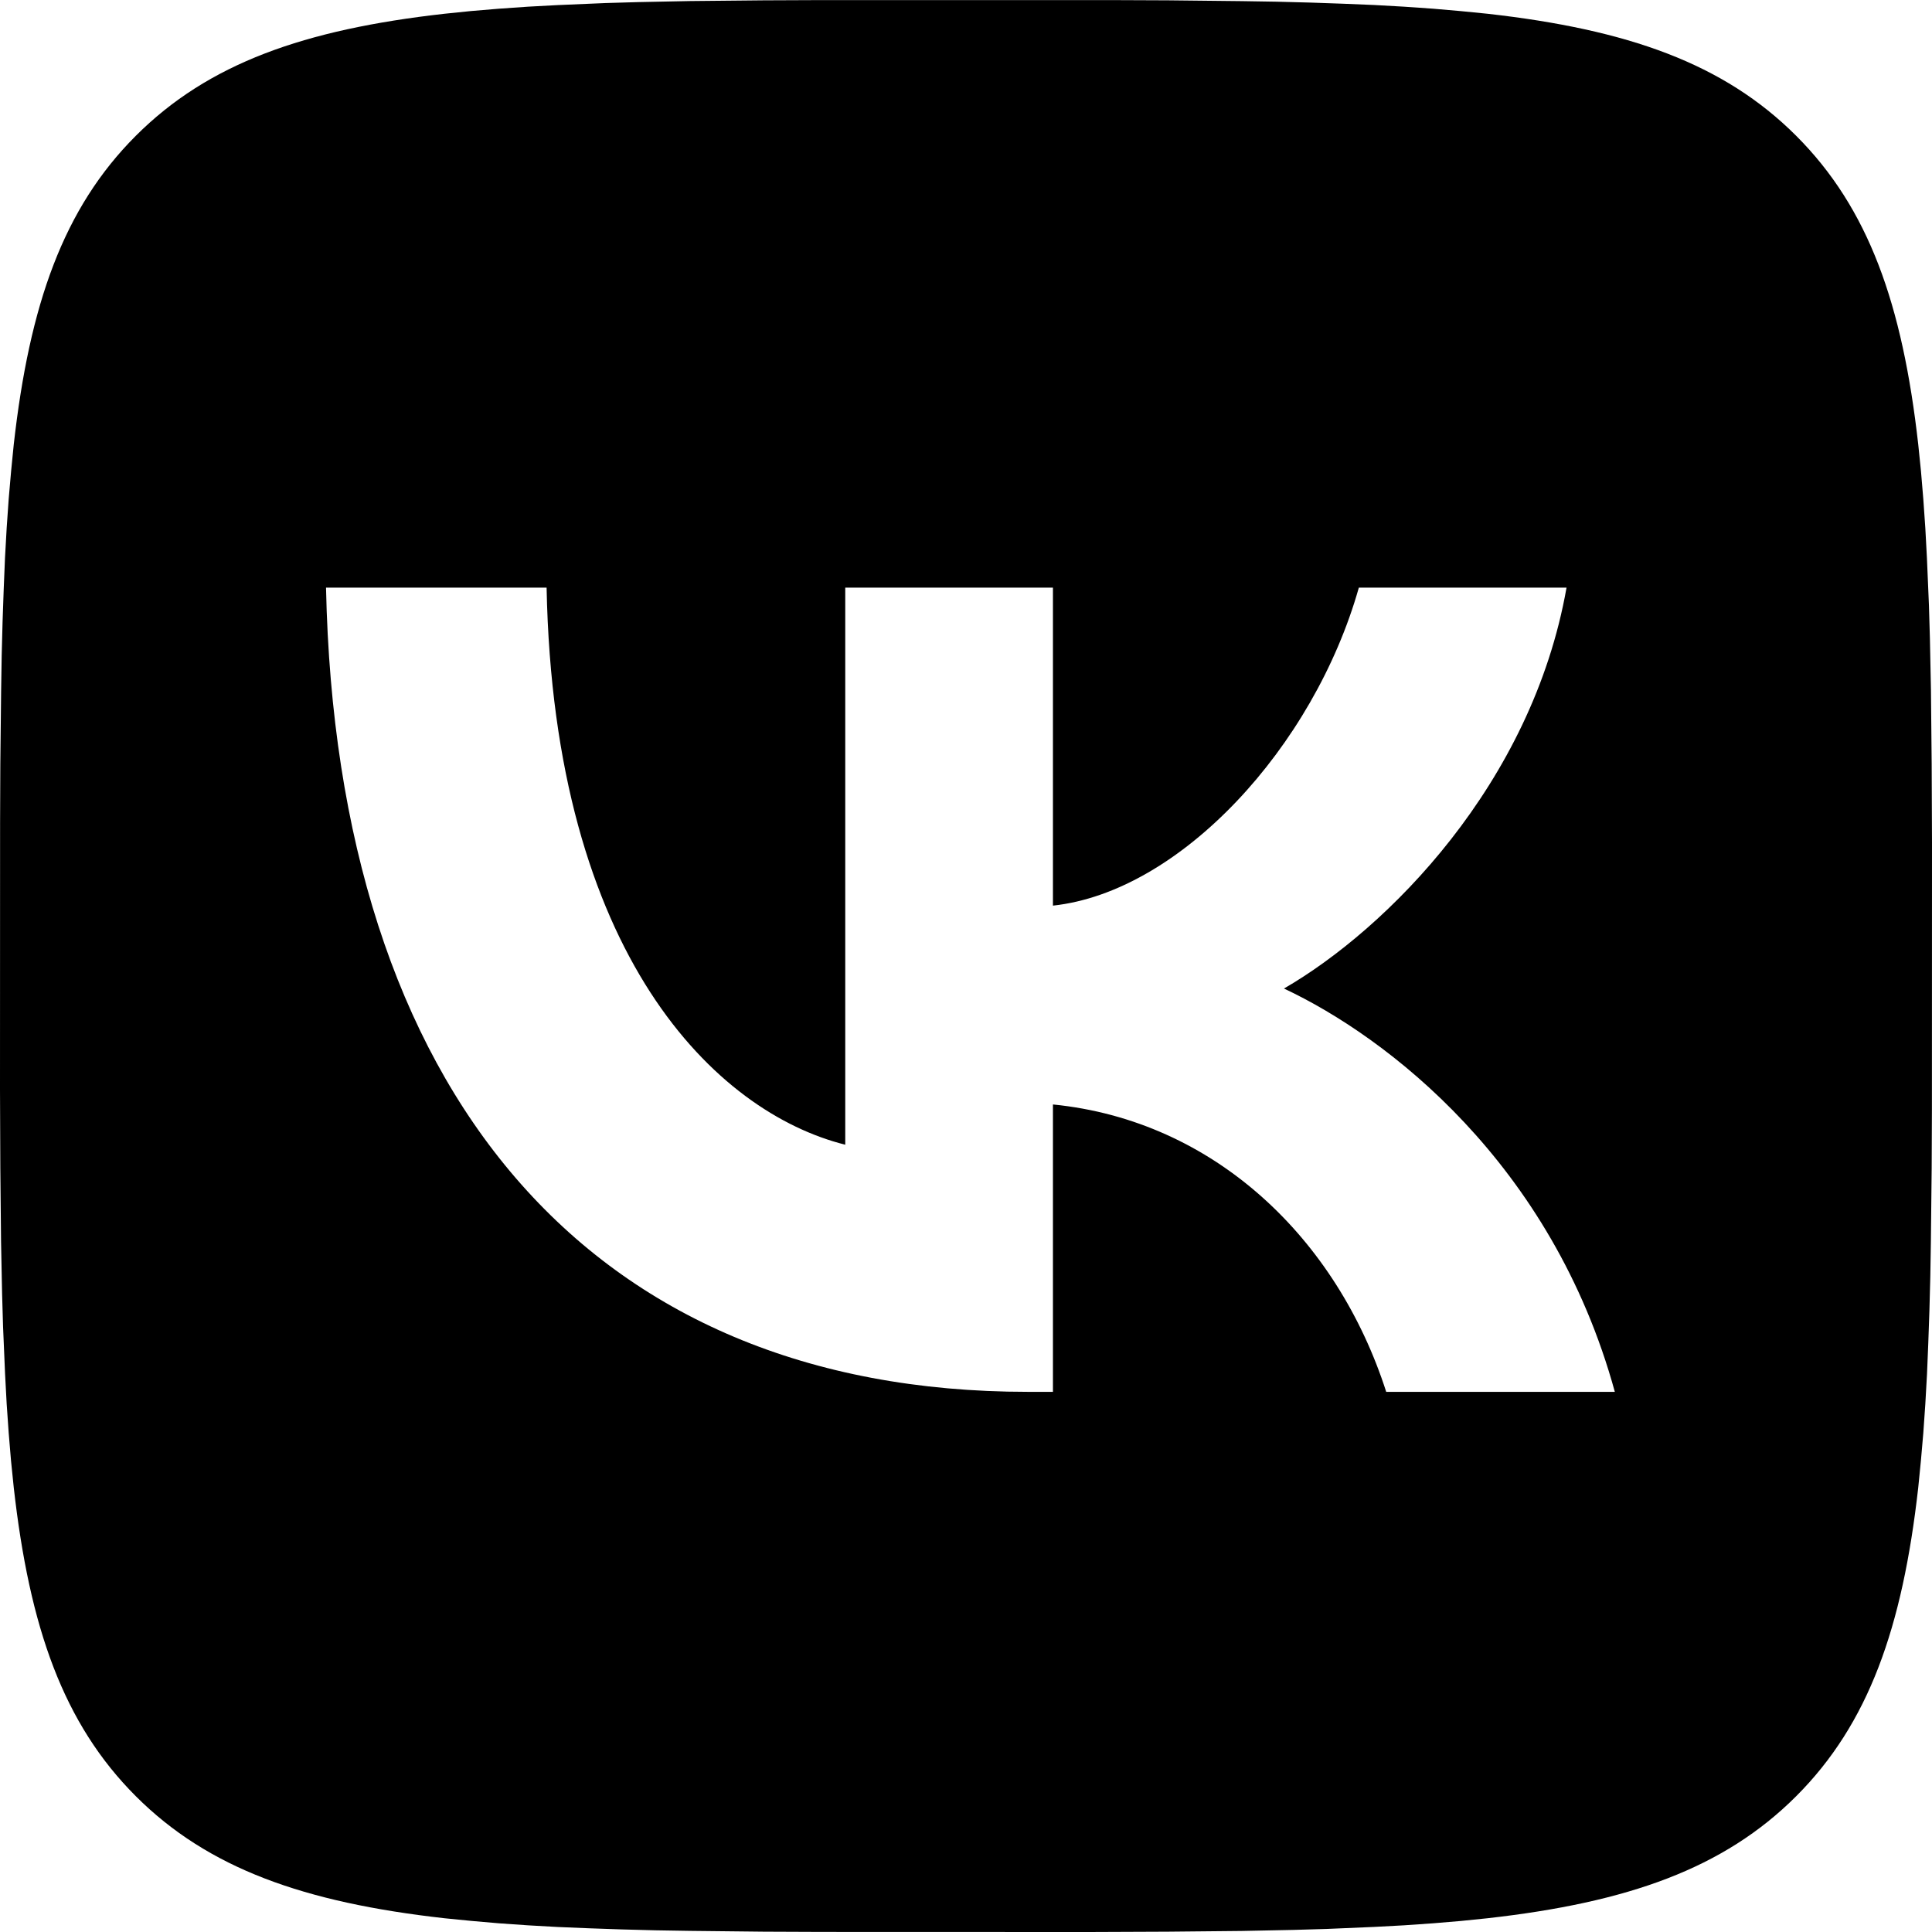
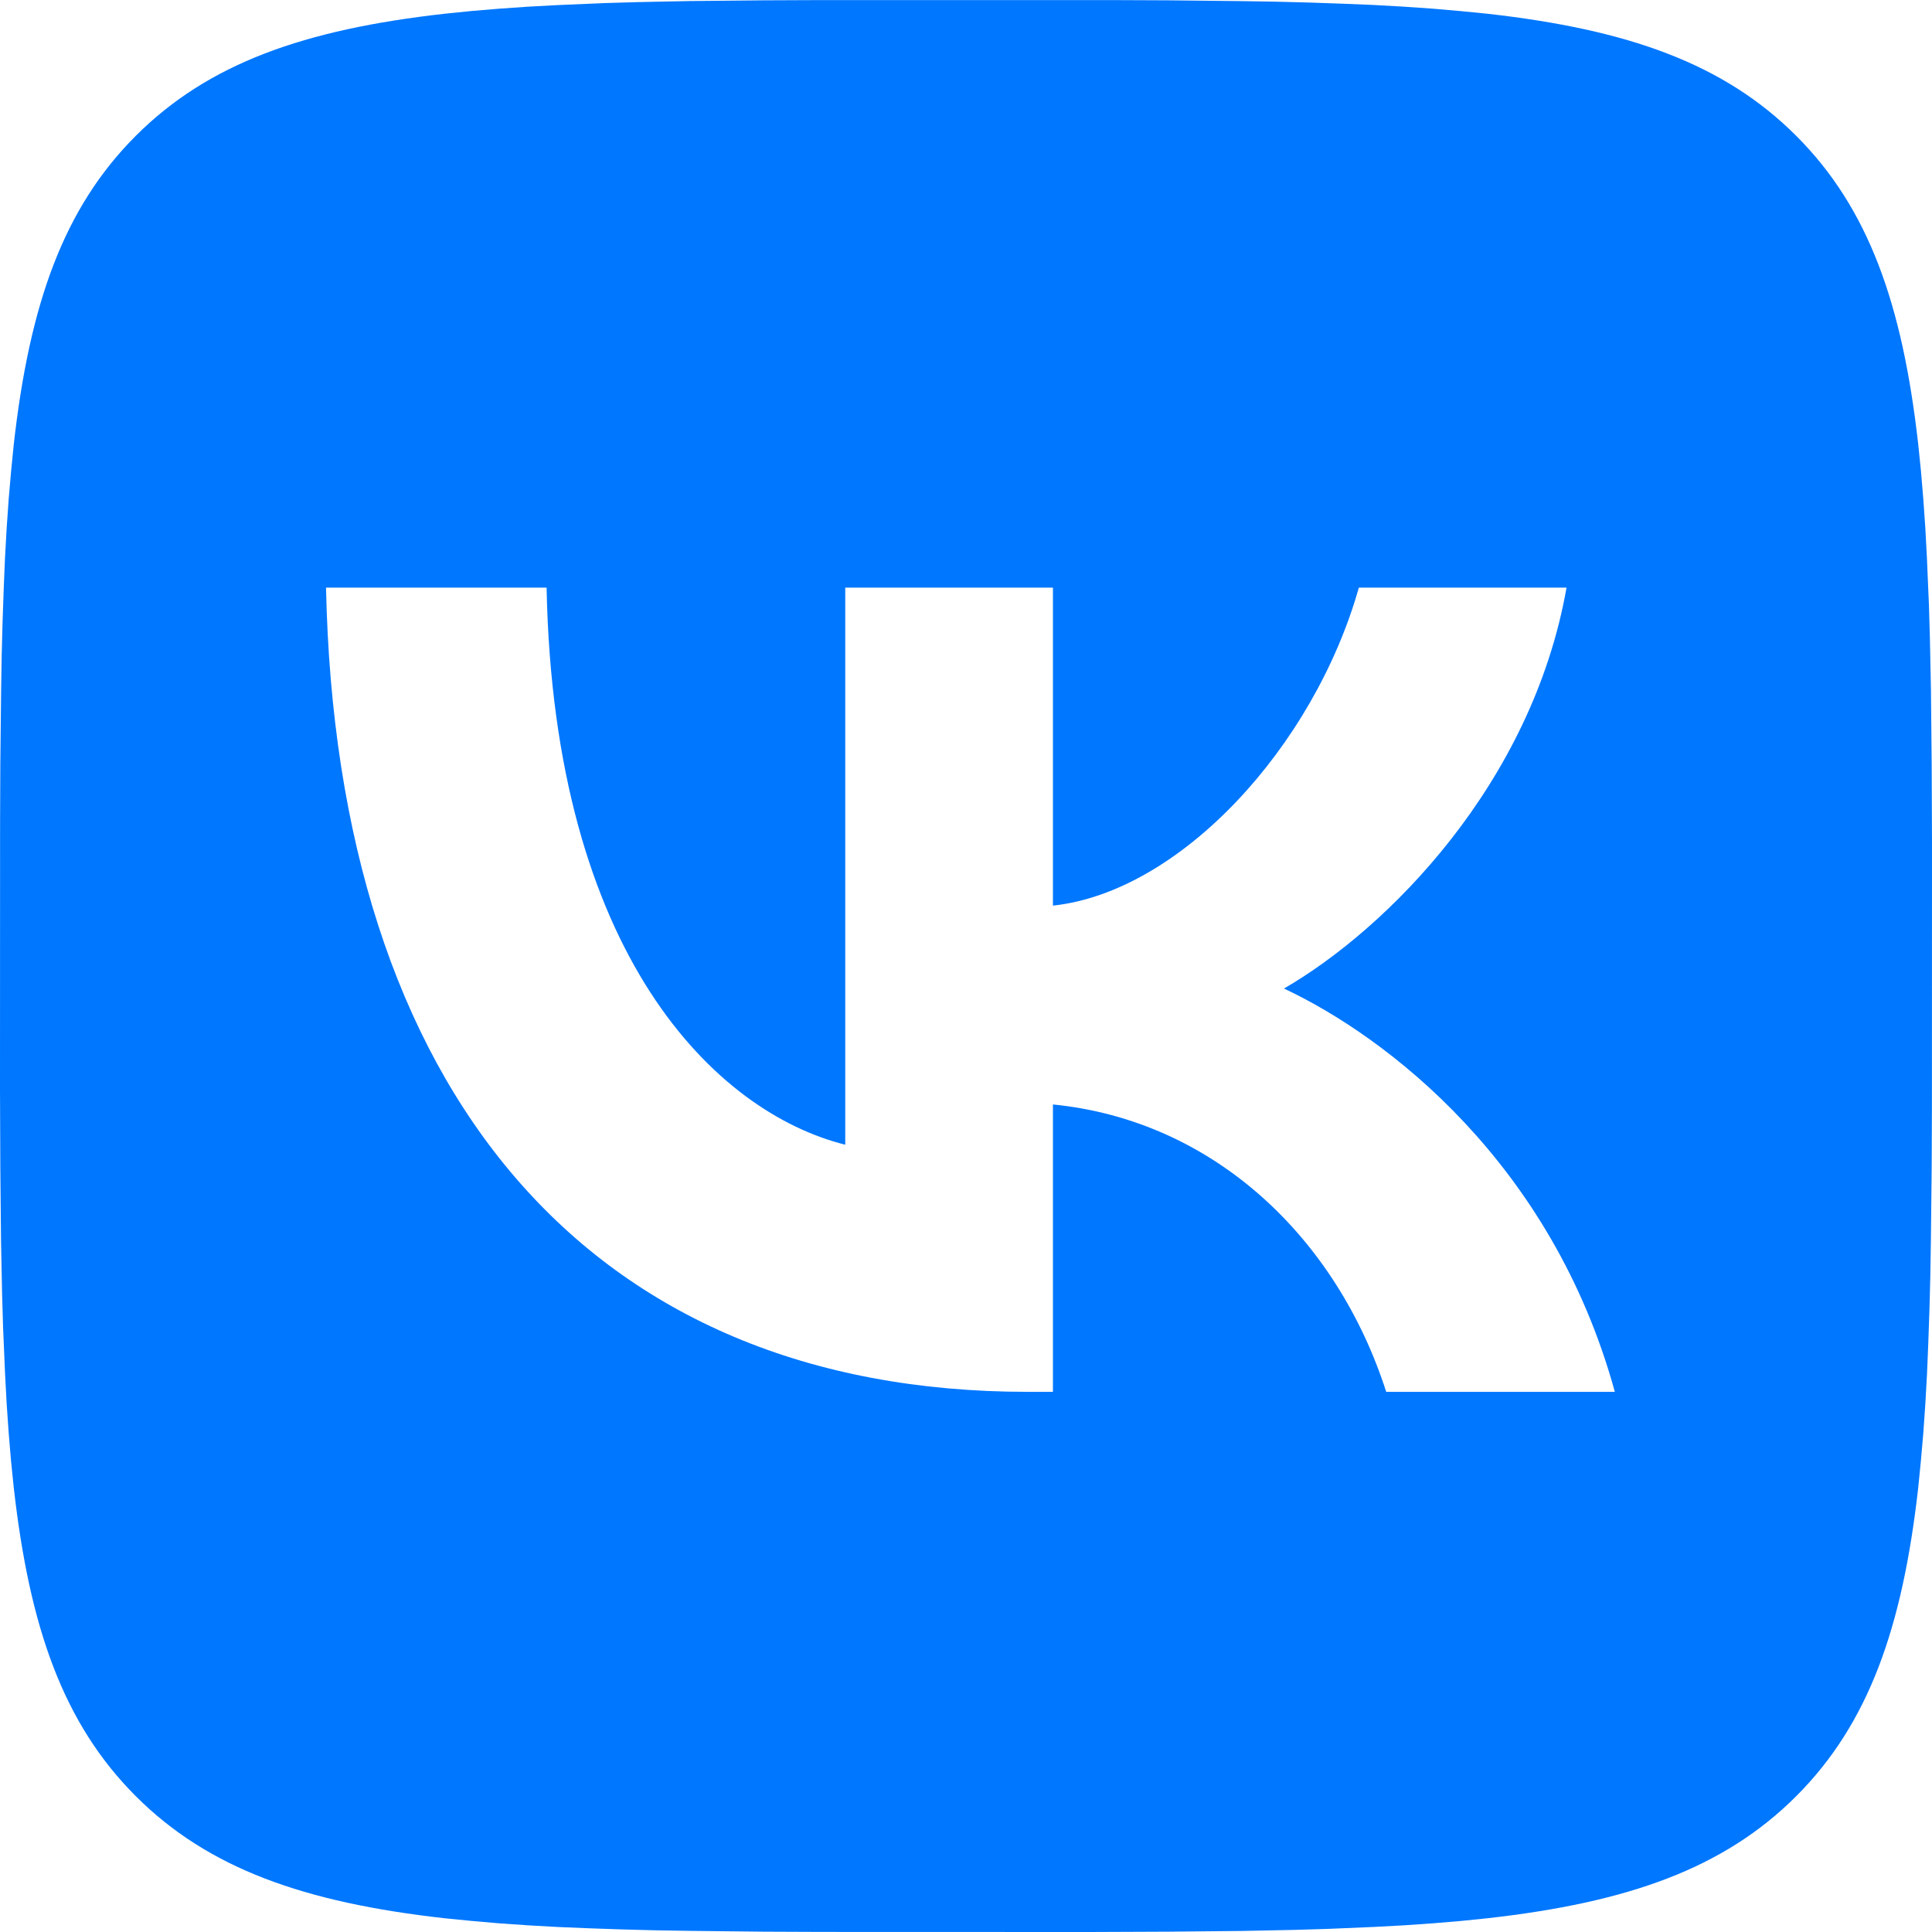
- <svg xmlns="http://www.w3.org/2000/svg" role="img" viewBox="0 0 24 24">
+ <svg xmlns="http://www.w3.org/2000/svg" fill="#0077FF" role="img" viewBox="0 0 24 24">
  <path d="m9.489.004.729-.003h3.564l.73.003.914.01.433.007.418.011.403.014.388.016.374.021.36.025.345.03.333.033c1.74.196 2.933.616 3.833 1.516.9.9 1.32 2.092 1.516 3.833l.034.333.029.346.025.36.02.373.025.588.012.41.013.644.009.915.004.98-.001 3.313-.003.73-.01.914-.007.433-.011.418-.014.403-.016.388-.021.374-.025.36-.03.345-.033.333c-.196 1.74-.616 2.933-1.516 3.833-.9.9-2.092 1.32-3.833 1.516l-.333.034-.346.029-.36.025-.373.02-.588.025-.41.012-.644.013-.915.009-.98.004-3.313-.001-.73-.003-.914-.01-.433-.007-.418-.011-.403-.014-.388-.016-.374-.021-.36-.025-.345-.03-.333-.033c-1.74-.196-2.933-.616-3.833-1.516-.9-.9-1.32-2.092-1.516-3.833l-.034-.333-.029-.346-.025-.36-.02-.373-.025-.588-.012-.41-.013-.644-.009-.915-.004-.98.001-3.313.003-.73.01-.914.007-.433.011-.418.014-.403.016-.388.021-.374.025-.36.03-.345.033-.333c.196-1.74.616-2.933 1.516-3.833.9-.9 2.092-1.32 3.833-1.516l.333-.034.346-.029.36-.025.373-.02.588-.025.41-.012.644-.013.915-.009ZM6.79 7.3H4.05c.13 6.24 3.25 9.99 8.72 9.99h.31v-3.57c2.01.2 3.53 1.67 4.14 3.57h2.84c-.78-2.84-2.83-4.41-4.11-5.01 1.28-.74 3.08-2.54 3.51-4.98h-2.58c-.56 1.98-2.22 3.78-3.8 3.95V7.3H10.5v6.92c-1.6-.4-3.62-2.34-3.71-6.92Z" />
</svg>
